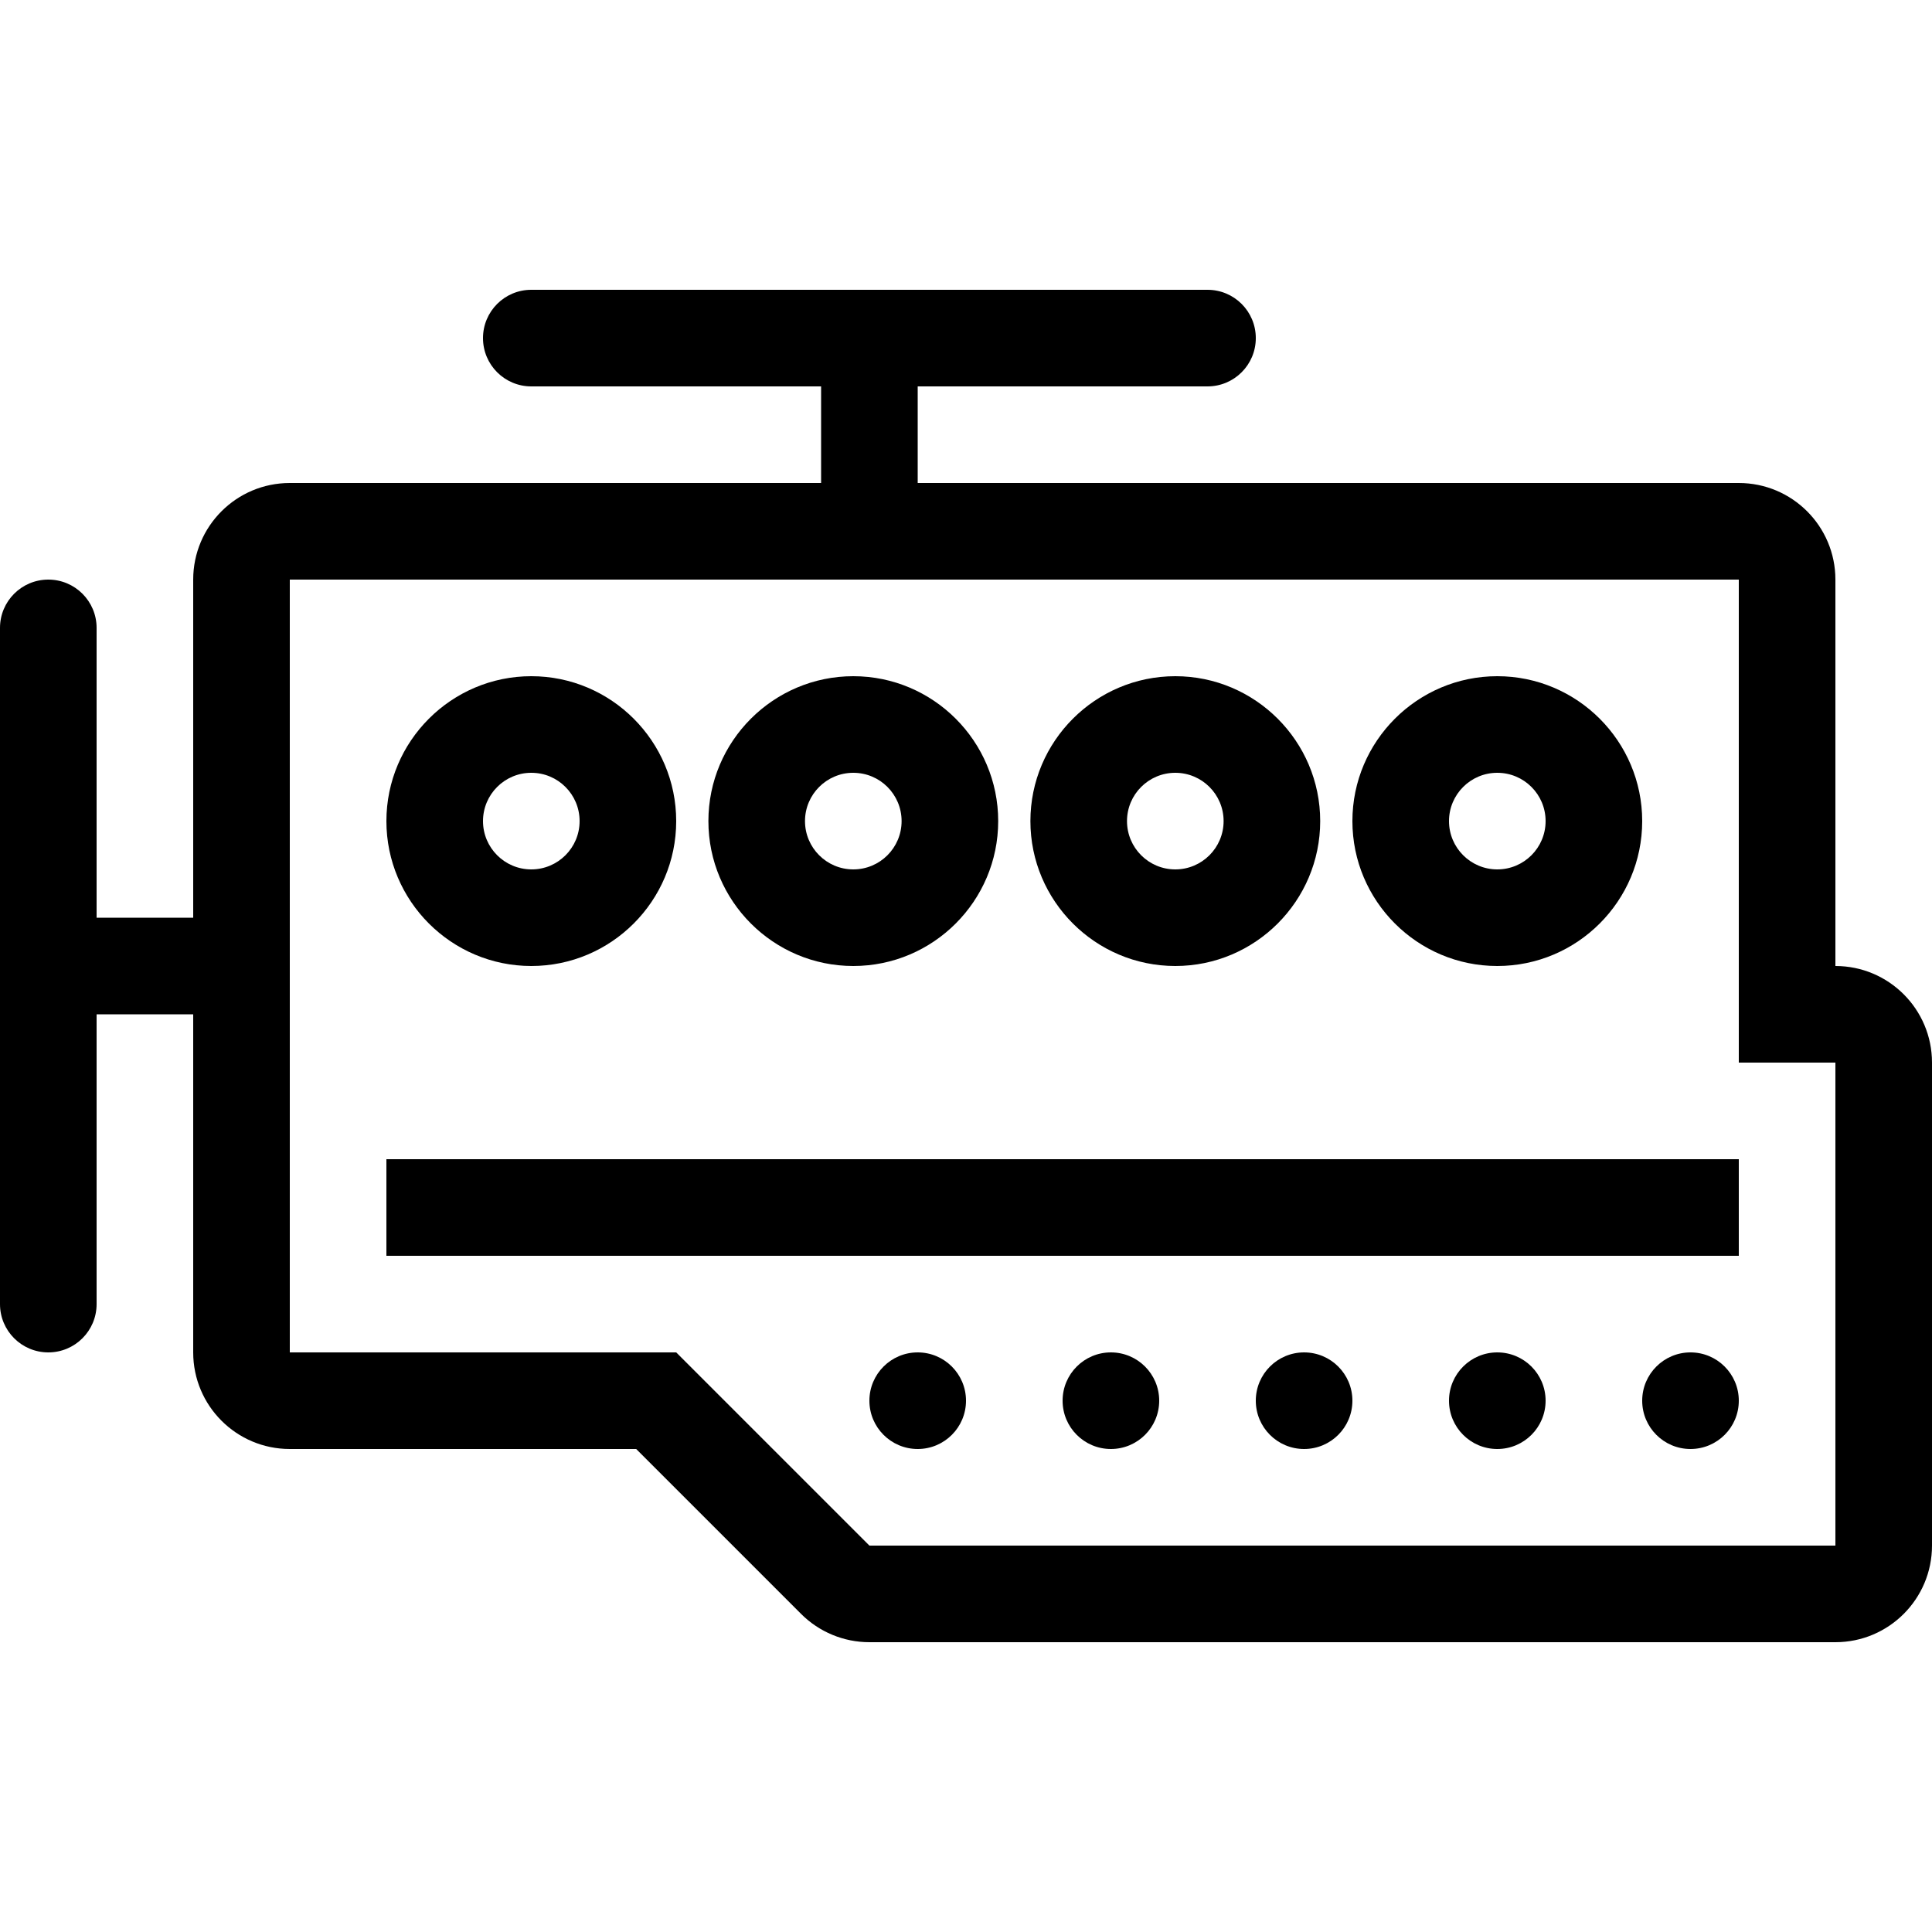
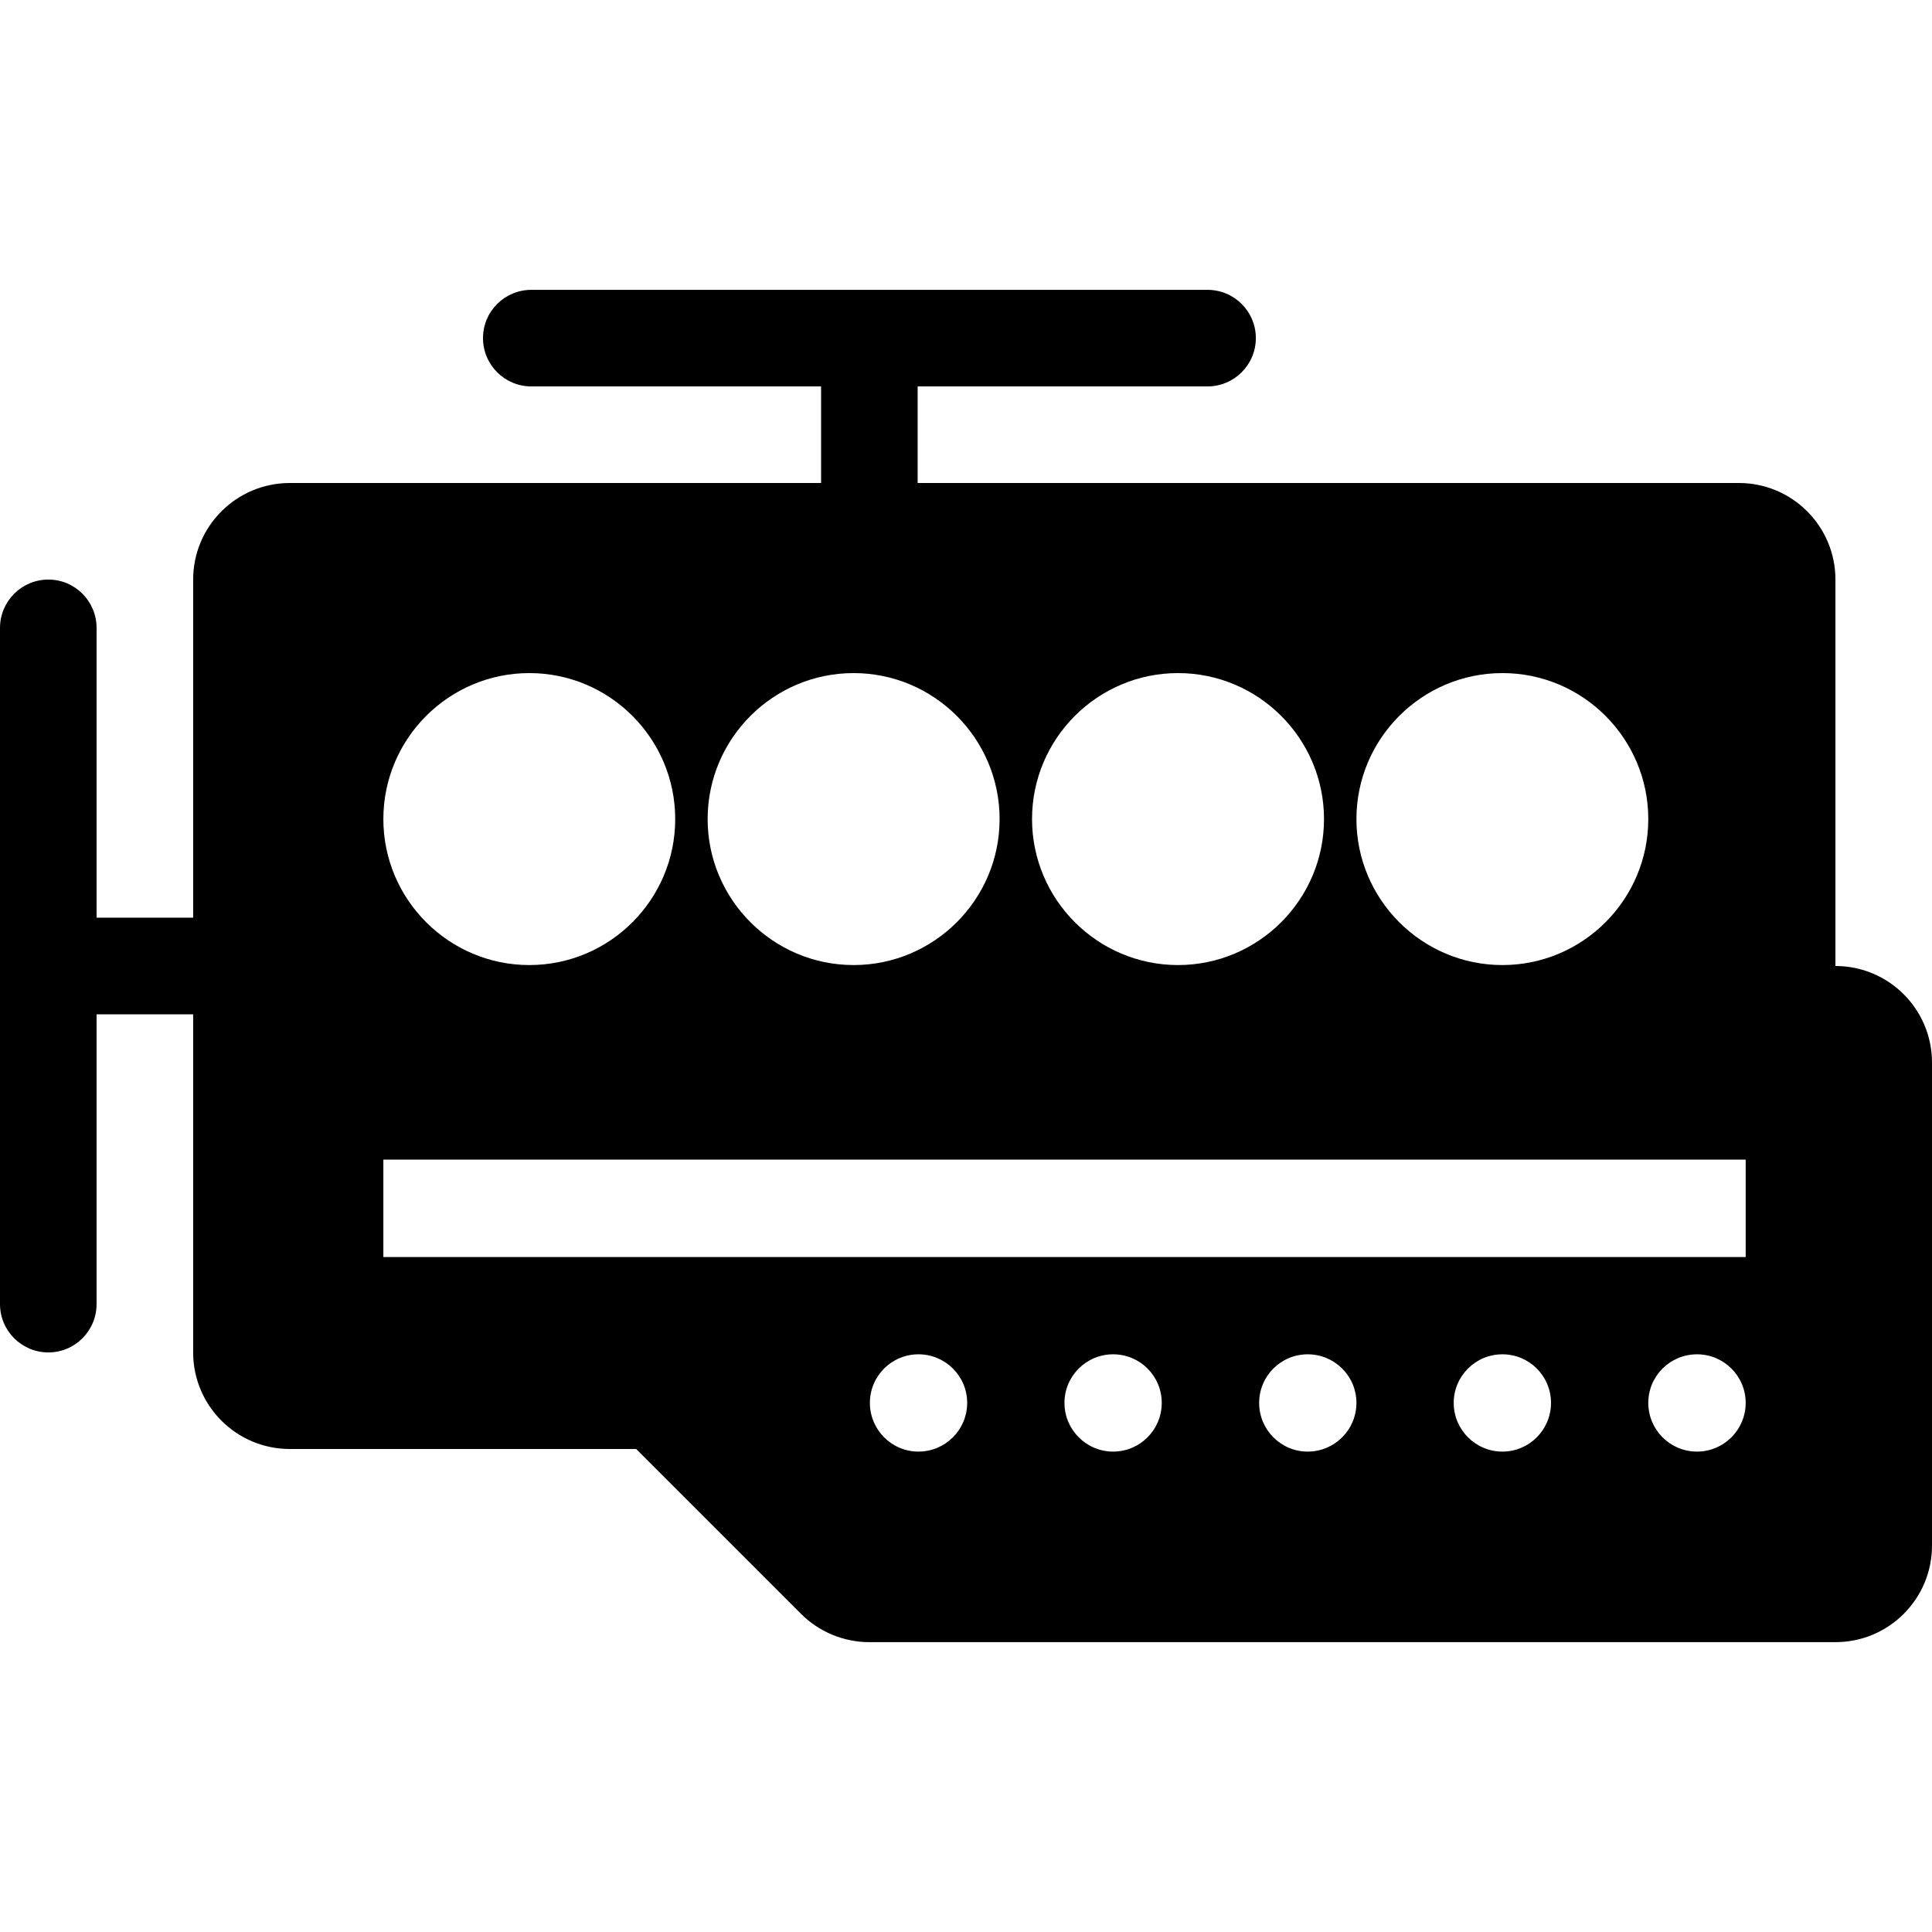
<svg xmlns="http://www.w3.org/2000/svg" xmlns:ns1="http://vectornator.io" height="100%" style="fill-rule:evenodd;clip-rule:evenodd;stroke-linecap:round;stroke-linejoin:round;" xml:space="preserve" width="100%" version="1.1" viewBox="0 0 512 512">
  <defs />
  <g id="Untitled" ns1:layerName="Untitled">
-     <path d="M225.101+422.4L173.901+371.2L64+371.2L64+140.8L473.6+140.8L473.6+268.8L499.2+268.8L499.2+422.4C499.2+422.4+225.101+422.4+225.101+422.4ZM396.8+192C382.686+192+371.2+203.486+371.2+217.6C371.2+231.714+382.686+243.2+396.8+243.2C410.914+243.2+422.4+231.714+422.4+217.6C422.4+203.486+410.914+192+396.8+192ZM311.467+192C297.353+192+285.867+203.486+285.867+217.6C285.867+231.714+297.353+243.2+311.467+243.2C325.581+243.2+337.067+231.714+337.067+217.6C337.067+203.486+325.581+192+311.467+192ZM226.133+192C212.019+192+200.533+203.486+200.533+217.6C200.533+231.714+212.019+243.2+226.133+243.2C240.247+243.2+251.733+231.714+251.733+217.6C251.733+203.486+240.247+192+226.133+192ZM140.8+192C126.686+192+115.2+203.486+115.2+217.6C115.2+231.714+126.686+243.2+140.8+243.2C154.914+243.2+166.4+231.714+166.4+217.6C166.4+203.486+154.914+192+140.8+192Z" opacity="1" fill="none" />
-     <g opacity="1">
-       <path d="M115.2+217.6C115.2+203.462+126.662+192+140.8+192C154.938+192+166.4+203.462+166.4+217.6C166.4+231.738+154.938+243.2+140.8+243.2C126.662+243.2+115.2+231.738+115.2+217.6Z" opacity="1" fill="none" />
-       <path d="M200.533+217.6C200.533+203.462+211.995+192+226.133+192C240.271+192+251.733+203.462+251.733+217.6C251.733+231.738+240.271+243.2+226.133+243.2C211.995+243.2+200.533+231.738+200.533+217.6Z" opacity="1" fill="none" />
-       <path d="M285.867+217.6C285.867+203.462+297.329+192+311.467+192C325.606+192+337.067+203.462+337.067+217.6C337.067+231.738+325.606+243.2+311.467+243.2C297.329+243.2+285.867+231.738+285.867+217.6Z" opacity="1" fill="none" />
-       <path d="M371.2+217.6C371.2+203.462+382.661+192+396.8+192C410.938+192+422.4+203.462+422.4+217.6C422.4+231.738+410.938+243.2+396.8+243.2C382.661+243.2+371.2+231.738+371.2+217.6Z" opacity="1" fill="none" />
-     </g>
-     <g opacity="1">
-       <path d="M486.4+256L486.4+153.6C486.4+139.46+474.94+128+460.8+128L243.2+128L243.2+102.4L320+102.4C327.074+102.4+332.8+96.674+332.8+89.6C332.8+82.526+327.074+76.8+320+76.8L140.8+76.8C133.726+76.8+128+82.526+128+89.6C128+96.674+133.726+102.4+140.8+102.4L217.6+102.4L217.6+128L76.8+128C62.66+128+51.2+139.46+51.2+153.6L51.2+243.2L25.6+243.2L25.6+166.4C25.6+159.326+19.874+153.6+12.8+153.6C5.726+153.6+0+159.326+0+166.4L0+345.6C0+352.674+5.726+358.4+12.8+358.4C19.874+358.4+25.6+352.674+25.6+345.6L25.6+268.8L51.2+268.8L51.2+358.4C51.2+372.54+62.66+384+76.8+384L168.593+384L212.292+427.699C217.096+432.503+223.607+435.2+230.4+435.2L486.4+435.2C500.54+435.2+512+423.74+512+409.6L512+281.6C512+267.46+500.54+256+486.4+256ZM486.4+409.6L230.4+409.6L179.2+358.4L76.8+358.4L76.8+153.6L460.8+153.6L460.8+281.6L486.4+281.6C486.4+281.6+486.4+409.6+486.4+409.6Z" opacity="1" fill="#000000" />
-       <path d="M140.8+256C161.971+256+179.2+238.771+179.2+217.6C179.2+196.429+161.971+179.2+140.8+179.2C119.629+179.2+102.4+196.429+102.4+217.6C102.4+238.771+119.629+256+140.8+256ZM140.8+204.8C147.866+204.8+153.6+210.526+153.6+217.6C153.6+224.666+147.866+230.4+140.8+230.4C133.734+230.4+128+224.666+128+217.6C128+210.526+133.734+204.8+140.8+204.8Z" opacity="1" fill="#000000" />
-       <path d="M226.133+256C247.304+256+264.533+238.771+264.533+217.6C264.533+196.429+247.304+179.2+226.133+179.2C204.962+179.2+187.733+196.429+187.733+217.6C187.733+238.771+204.962+256+226.133+256ZM226.133+204.8C233.207+204.8+238.933+210.526+238.933+217.6C238.933+224.666+233.207+230.4+226.133+230.4C219.067+230.4+213.333+224.666+213.333+217.6C213.333+210.526+219.068+204.8+226.133+204.8Z" opacity="1" fill="#000000" />
-       <path d="M311.467+256C332.638+256+349.867+238.771+349.867+217.6C349.867+196.429+332.638+179.2+311.467+179.2C290.296+179.2+273.067+196.429+273.067+217.6C273.067+238.771+290.296+256+311.467+256ZM311.467+204.8C318.533+204.8+324.267+210.526+324.267+217.6C324.267+224.666+318.533+230.4+311.467+230.4C304.393+230.4+298.667+224.666+298.667+217.6C298.667+210.526+304.401+204.8+311.467+204.8Z" opacity="1" fill="#000000" />
-       <path d="M396.8+256C417.971+256+435.2+238.771+435.2+217.6C435.2+196.429+417.971+179.2+396.8+179.2C375.629+179.2+358.4+196.429+358.4+217.6C358.4+238.771+375.629+256+396.8+256ZM396.8+204.8C403.866+204.8+409.6+210.526+409.6+217.6C409.6+224.666+403.866+230.4+396.8+230.4C389.734+230.4+384+224.666+384+217.6C384+210.526+389.734+204.8+396.8+204.8Z" opacity="1" fill="#000000" />
-       <path d="M102.4+307.2L460.8+307.2L460.8+307.2L460.8+332.8L460.8+332.8L102.4+332.8L102.4+332.8L102.4+307.2L102.4+307.2Z" opacity="1" fill="#000000" />
-       <path d="M435.2+371.2C435.2+364.131+440.931+358.4+448+358.4C455.069+358.4+460.8+364.131+460.8+371.2C460.8+378.269+455.069+384+448+384C440.931+384+435.2+378.269+435.2+371.2Z" opacity="1" fill="#000000" />
-       <path d="M384+371.2C384+364.131+389.731+358.4+396.8+358.4C403.869+358.4+409.6+364.131+409.6+371.2C409.6+378.269+403.869+384+396.8+384C389.731+384+384+378.269+384+371.2Z" opacity="1" fill="#000000" />
-       <path d="M332.8+371.2C332.8+364.131+338.531+358.4+345.6+358.4C352.669+358.4+358.4+364.131+358.4+371.2C358.4+378.269+352.669+384+345.6+384C338.531+384+332.8+378.269+332.8+371.2Z" opacity="1" fill="#000000" />
-       <path d="M281.6+371.2C281.6+364.131+287.331+358.4+294.4+358.4C301.469+358.4+307.2+364.131+307.2+371.2C307.2+378.269+301.469+384+294.4+384C287.331+384+281.6+378.269+281.6+371.2Z" opacity="1" fill="#000000" />
-       <path d="M230.4+371.2C230.4+364.131+236.131+358.4+243.2+358.4C250.269+358.4+256+364.131+256+371.2C256+378.269+250.269+384+243.2+384C236.131+384+230.4+378.269+230.4+371.2Z" opacity="1" fill="#000000" />
-     </g>
+     <path d="M140.812+76.812C133.738+76.812+128+82.52+128+89.594C128+96.668+133.738+102.406+140.812+102.406L217.594+102.406L217.594+128L76.812+128C62.672+128+51.188+139.454+51.188+153.594L51.188+243.188L25.594+243.188L25.594+166.406C25.594+159.332+19.887+153.594+12.812+153.594C5.739+153.594+6.35783e-07+159.332-0+166.406L-0+345.594C0+352.668+5.739+358.406+12.812+358.406C19.887+358.406+25.594+352.668+25.594+345.594L25.594+268.812L51.188+268.812L51.188+358.406C51.188+372.546+62.672+384+76.812+384L168.594+384L212.281+427.688C217.085+432.492+223.613+435.187+230.406+435.188L486.406+435.188C500.546+435.188+512+423.734+512+409.594L512+281.594C512+267.454+500.546+256+486.406+256L486.406+153.594C486.406+139.454+474.952+128+460.812+128L243.188+128L243.188+102.406L320+102.406C327.074+102.406+332.813+96.668+332.812+89.594C332.812+82.52+327.074+76.812+320+76.812L140.812+76.812ZM140.281+178.375C161.607+178.375+178.938+195.737+178.938+217.062C178.938+238.388+161.607+255.75+140.281+255.75C118.955+255.75+101.594+238.388+101.594+217.062C101.594+195.737+118.955+178.375+140.281+178.375ZM226.219+178.375C247.545+178.375+264.906+195.737+264.906+217.062C264.906+238.388+247.545+255.75+226.219+255.75C204.893+255.75+187.531+238.388+187.531+217.062C187.531+195.737+204.893+178.375+226.219+178.375ZM312.188+178.375C333.513+178.375+350.875+195.737+350.875+217.062C350.875+238.388+333.513+255.75+312.188+255.75C290.862+255.75+273.5+238.388+273.5+217.062C273.5+195.737+290.862+178.375+312.188+178.375ZM398.156+178.375C419.482+178.375+436.813+195.737+436.812+217.062C436.812+238.388+419.482+255.75+398.156+255.75C376.83+255.75+359.469+238.388+359.469+217.062C359.469+195.737+376.83+178.375+398.156+178.375ZM101.594+307.312L462.625+307.312L462.625+333.125L101.594+333.125L101.594+307.312ZM243.406+358.906C250.527+358.906+256.313+364.66+256.312+371.781C256.312+378.902+250.527+384.687+243.406+384.688C236.285+384.688+230.531+378.902+230.531+371.781C230.531+364.66+236.285+358.906+243.406+358.906ZM295+358.906C302.121+358.906+307.875+364.66+307.875+371.781C307.875+378.902+302.121+384.687+295+384.688C287.879+384.688+282.094+378.902+282.094+371.781C282.094+364.66+287.879+358.906+295+358.906ZM346.562+358.906C353.683+358.906+359.469+364.66+359.469+371.781C359.469+378.902+353.683+384.687+346.562+384.688C339.442+384.688+333.688+378.902+333.688+371.781C333.688+364.66+339.442+358.906+346.562+358.906ZM398.156+358.906C405.277+358.906+411.031+364.66+411.031+371.781C411.031+378.902+405.277+384.687+398.156+384.688C391.035+384.688+385.25+378.902+385.25+371.781C385.25+364.66+391.035+358.906+398.156+358.906ZM449.719+358.906C456.84+358.906+462.625+364.66+462.625+371.781C462.625+378.902+456.84+384.687+449.719+384.688C442.598+384.688+436.812+378.902+436.812+371.781C436.812+364.66+442.598+358.906+449.719+358.906Z" opacity="1" fill="#000000" />
  </g>
</svg>
